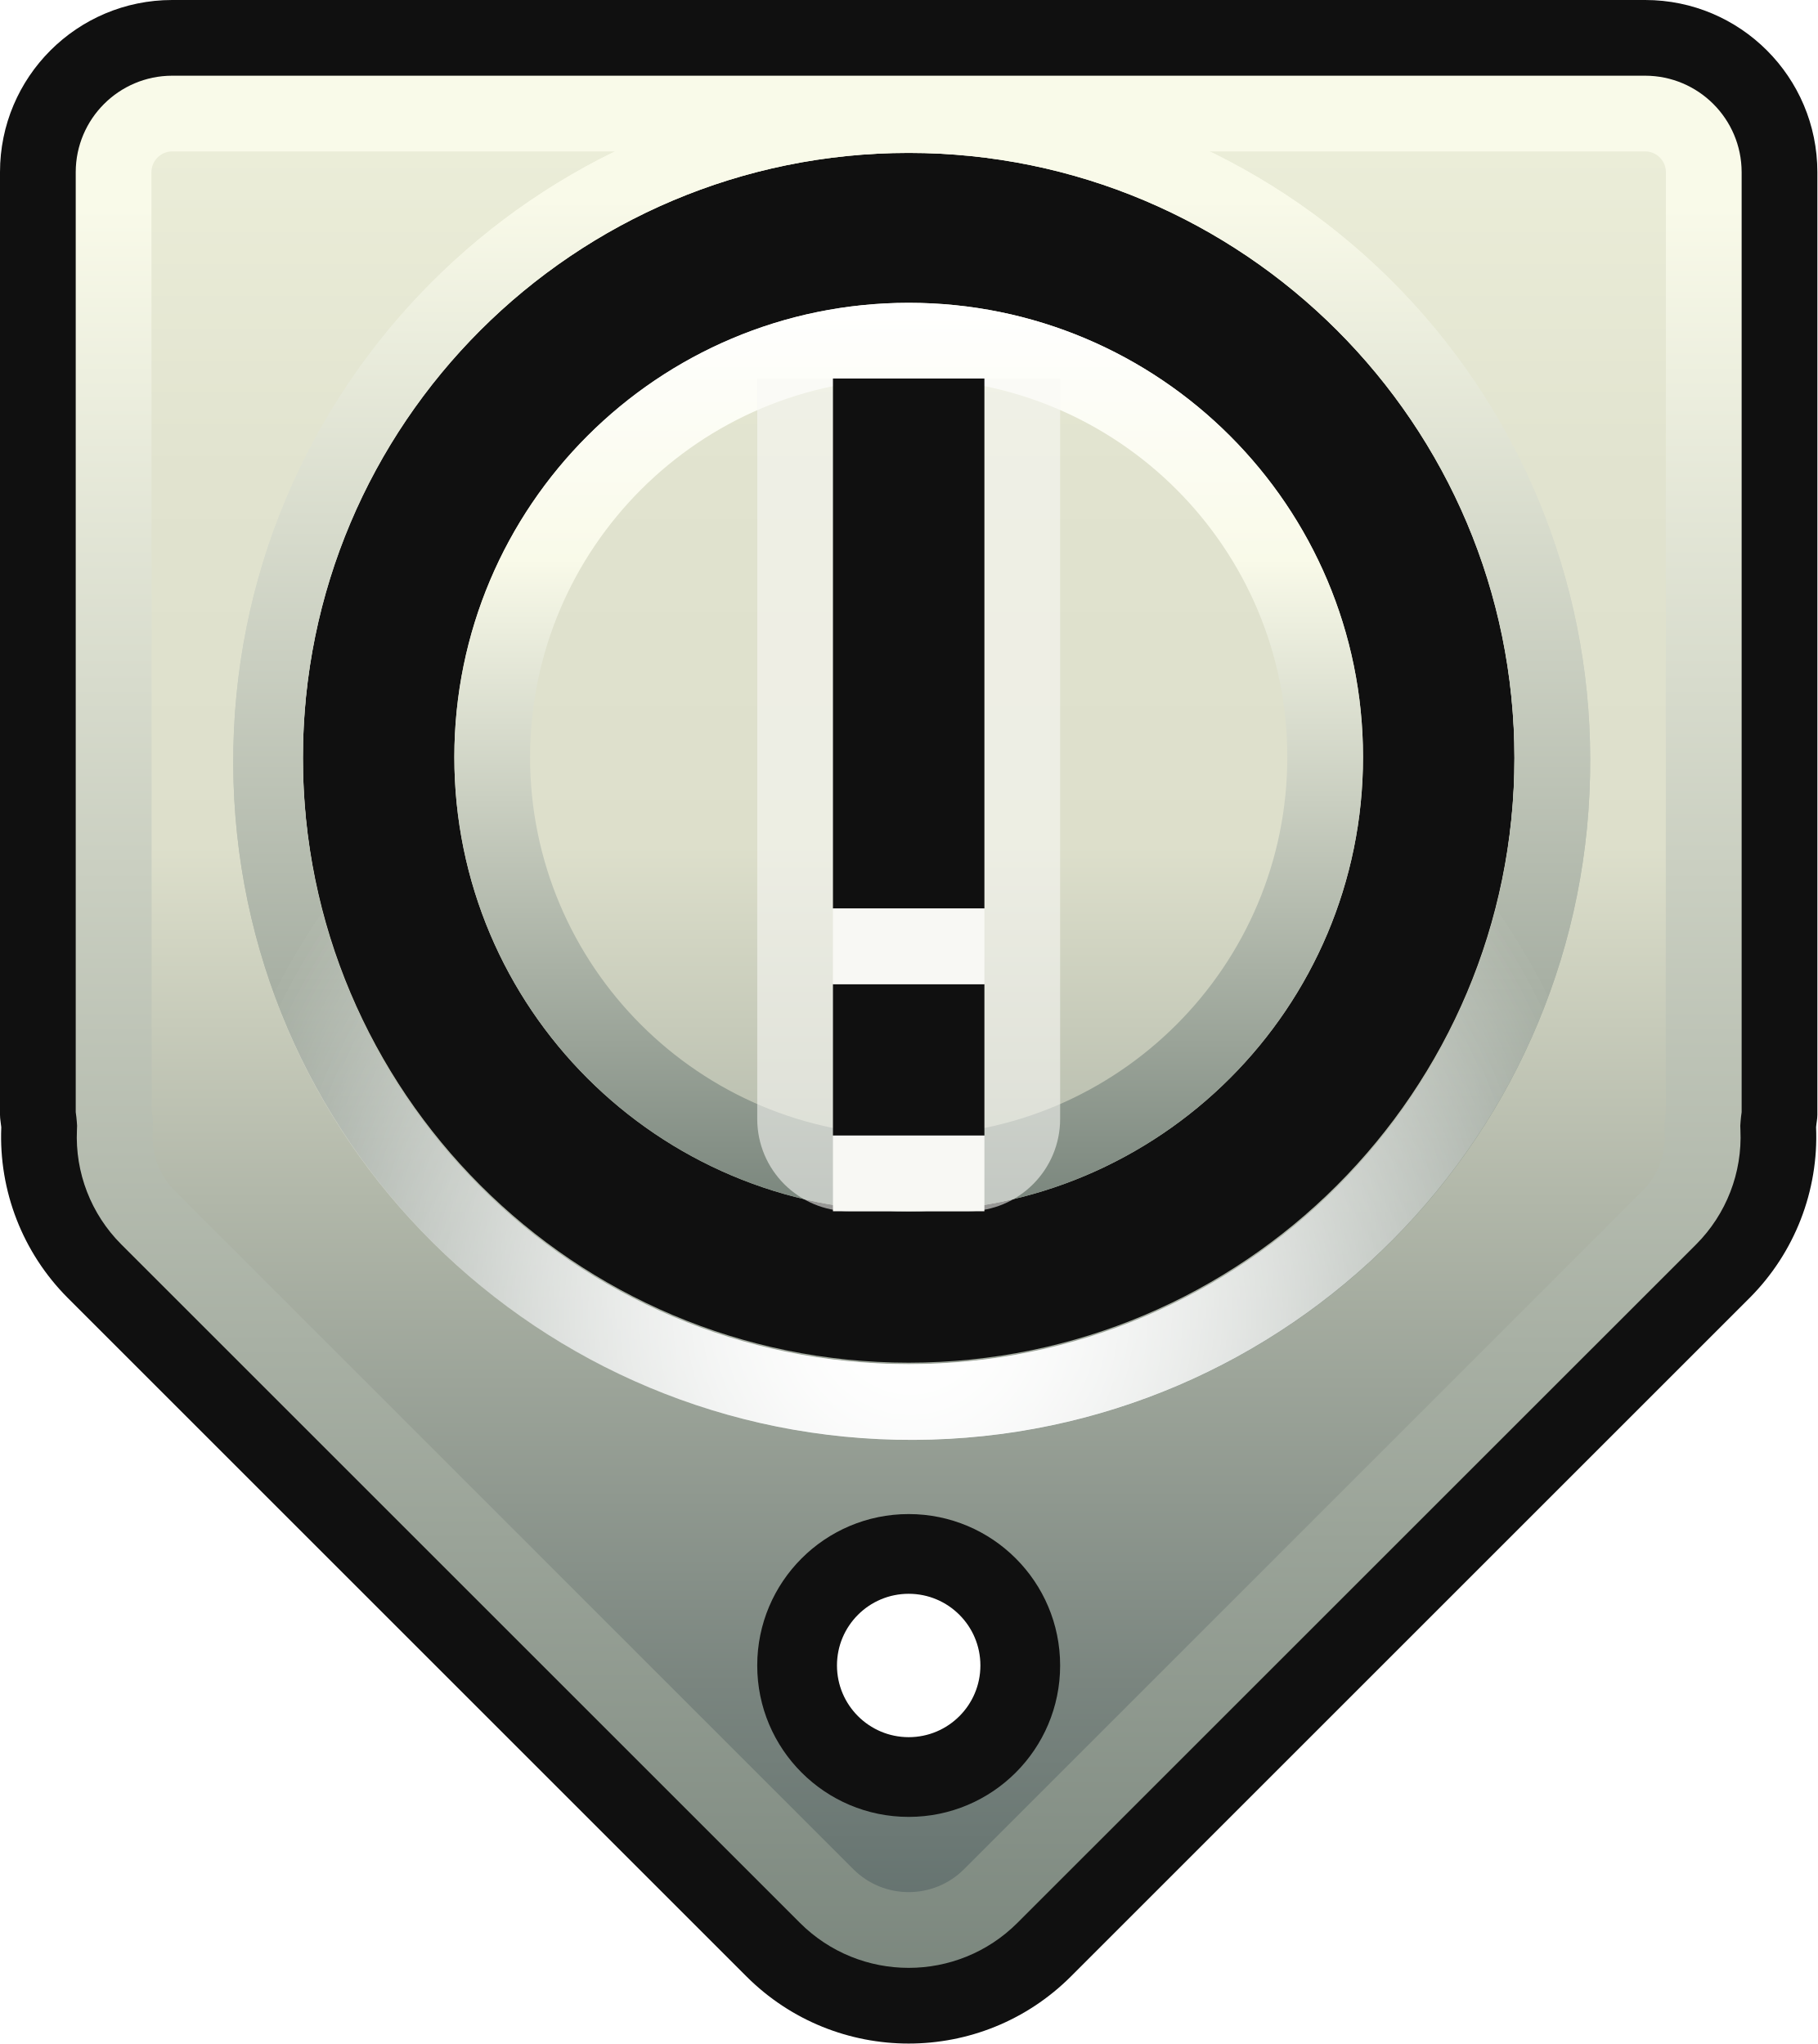
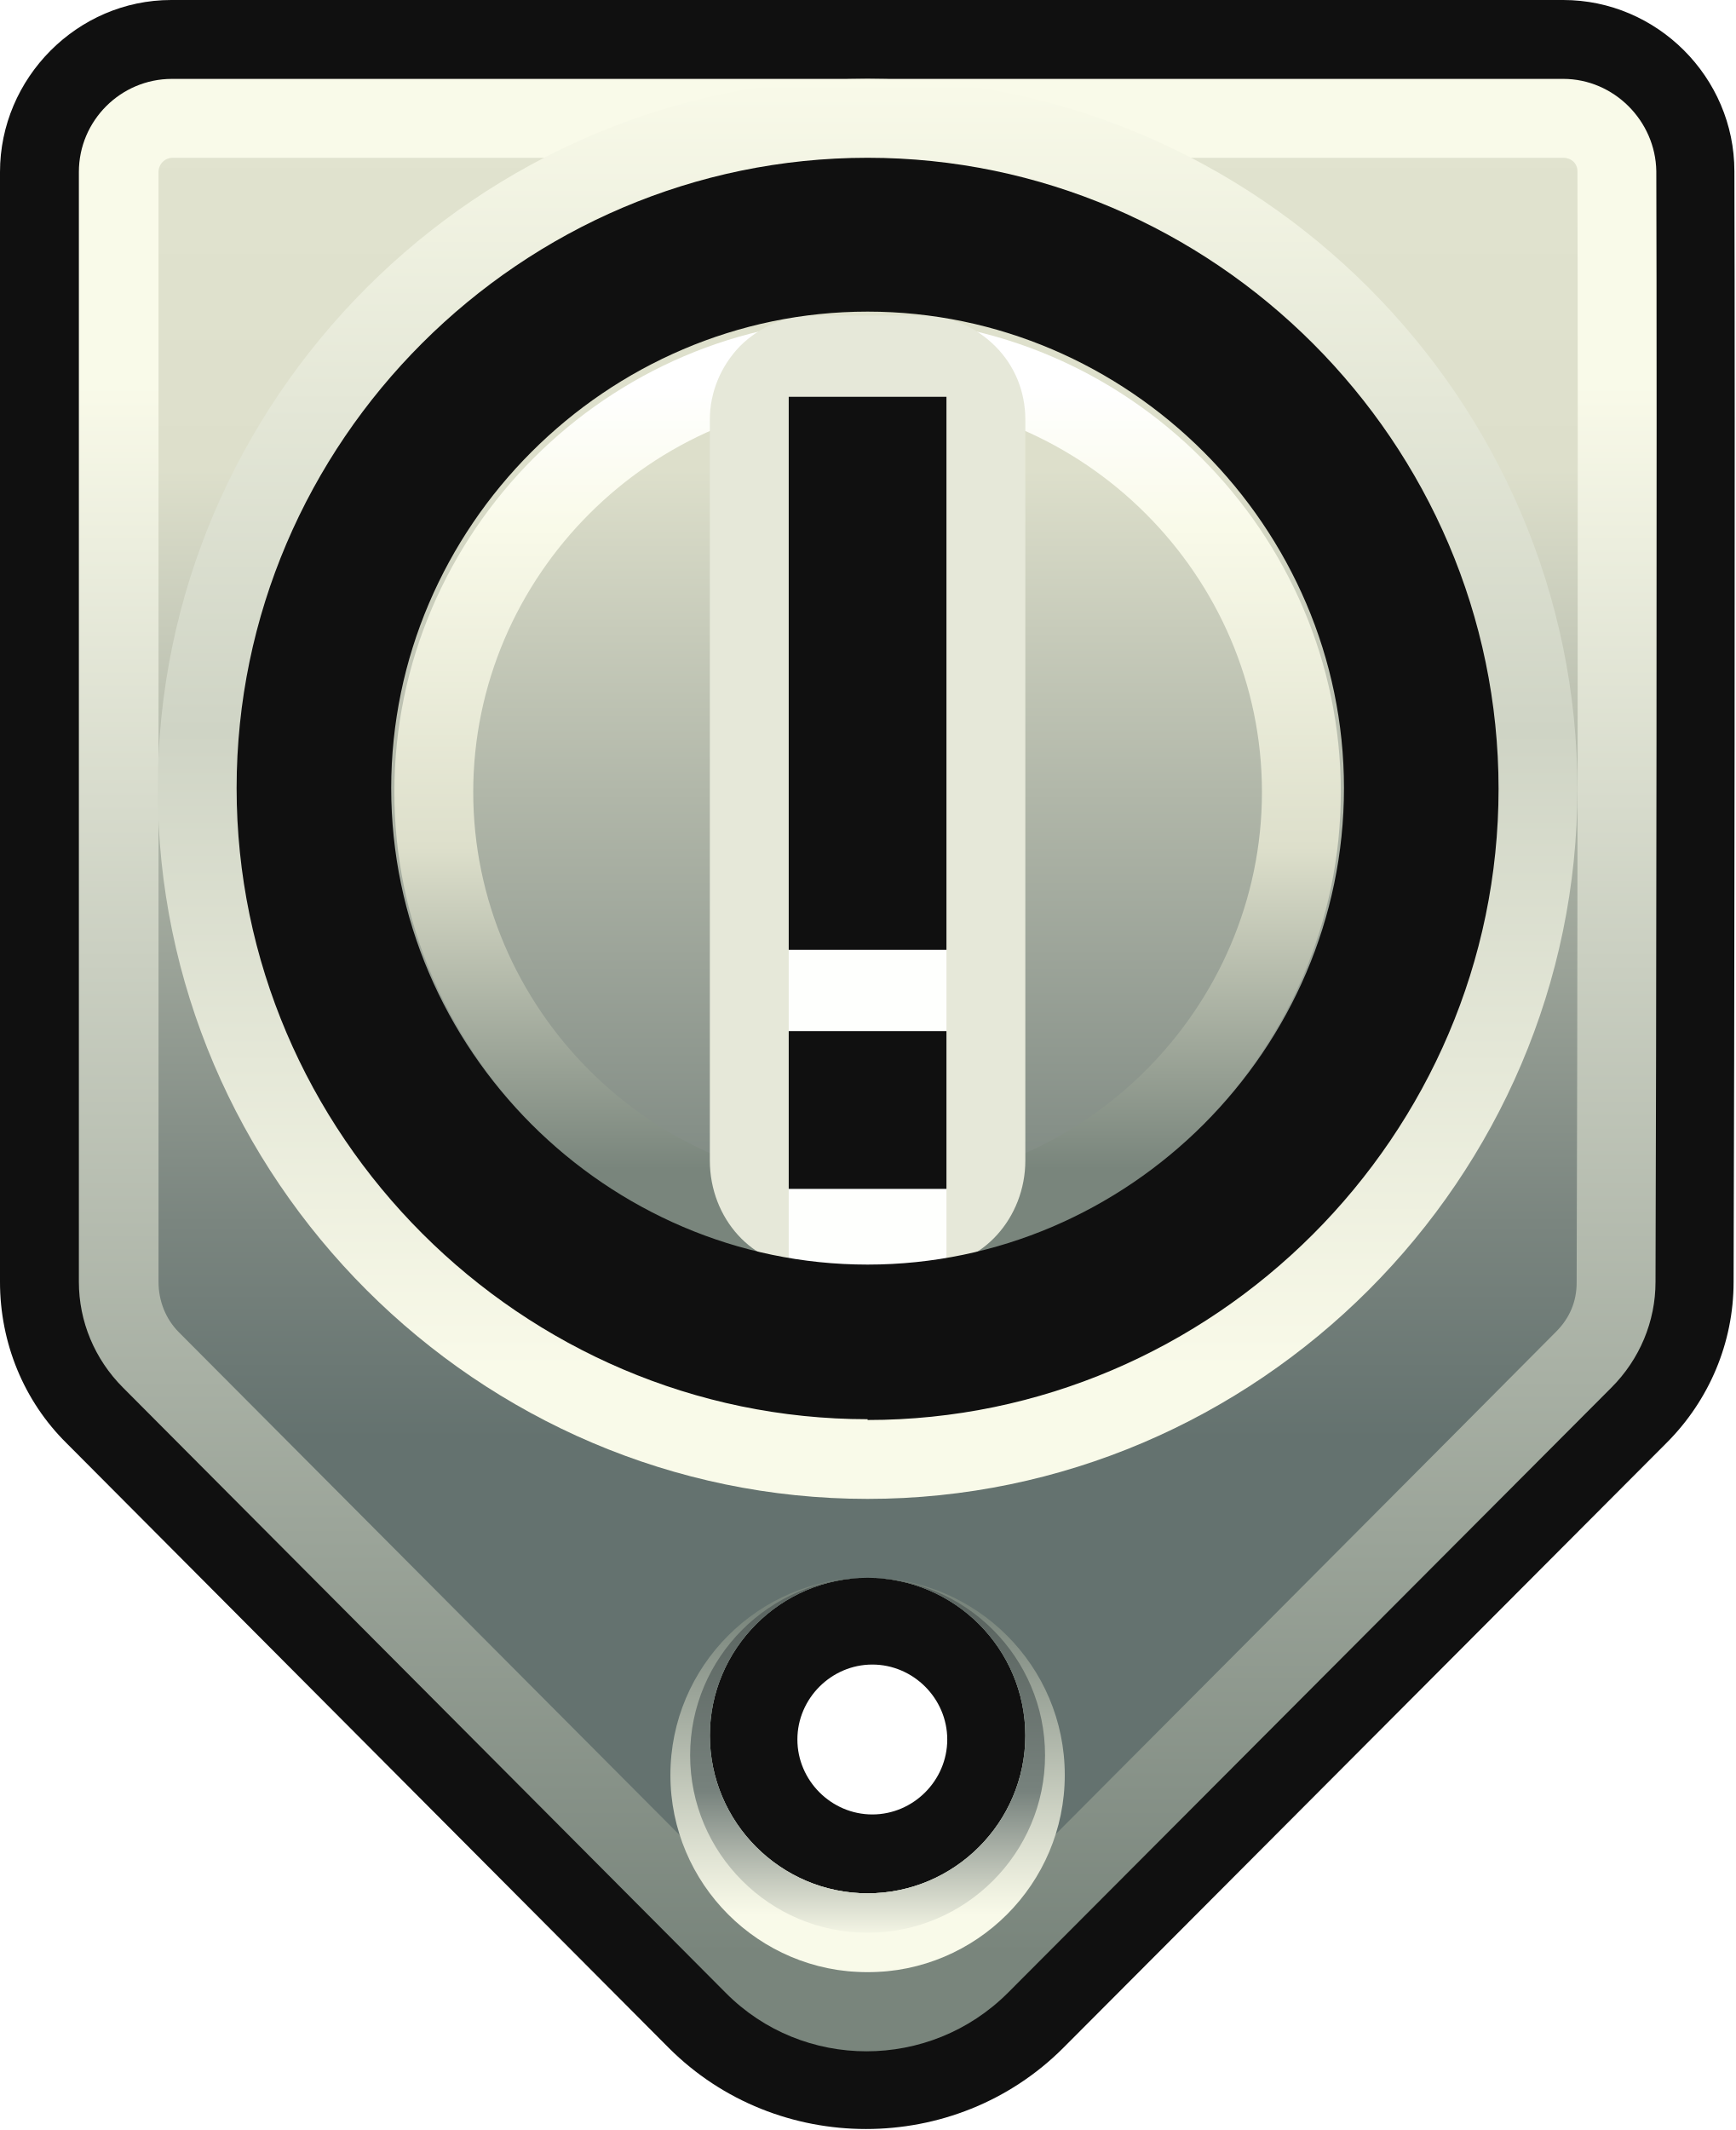
- <svg xmlns="http://www.w3.org/2000/svg" xmlns:xlink="http://www.w3.org/1999/xlink" width="24" height="27" viewBox="0 0 24 27">
+ <svg xmlns="http://www.w3.org/2000/svg" xmlns:xlink="http://www.w3.org/1999/xlink" id="Layer_1" data-name="Layer 1" width="22" height="27" viewBox="0 0 22 27">
  <defs>
    <style>
      .cls-1 {
        fill: url(#linear-gradient);
      }

+       .cls-1, .cls-2, .cls-3, .cls-4, .cls-5, .cls-6, .cls-7, .cls-8, .cls-9 {
+         stroke-width: 0px;
+       }
+ 
      .cls-2 {
+         fill: url(#linear-gradient-6);
+       }
+ 
+       .cls-3 {
+         fill: url(#linear-gradient-5);
+       }
+ 
+       .cls-4 {
+         fill: #101010;
+         fill-rule: evenodd;
+       }
+ 
+       .cls-5 {
        fill: url(#linear-gradient-2);
      }

-       .cls-3 {
-         fill: #101010;
-       }
- 
-       .cls-4 {
+       .cls-6 {
        fill: url(#linear-gradient-3);
      }

-       .cls-5 {
-         fill: url(#radial-gradient);
-       }
- 
-       .cls-6 {
-         fill: none;
-       }
- 
      .cls-7 {
-         fill: url(#linear-gradient-5);
-       }
- 
-       .cls-8, .cls-9 {
-         fill: #f8f8f4;
+         fill: #e6e8d9;
      }

      .cls-8 {
-         opacity: 0.58;
+         fill: #fefffd;
+       }
+ 
+       .cls-9 {
+         fill: url(#linear-gradient-4);
      }
    </style>
-     <linearGradient id="linear-gradient" x1="12" y1="0.5" x2="12" y2="31.364" gradientUnits="userSpaceOnUse">
+     <linearGradient id="linear-gradient" x1="11" y1="2.9" x2="11" y2="24.77" gradientUnits="userSpaceOnUse">
+       <stop offset="0" stop-color="#f9fae9" />
+       <stop offset=".09" stop-color="#f9fae9" />
+       <stop offset="1" stop-color="#79857c" />
+     </linearGradient>
+     <linearGradient id="linear-gradient-2" x1="-325" y1="30.61" x2="-325" y2="3.3" gradientTransform="translate(-314 27) rotate(-180)" gradientUnits="userSpaceOnUse">
      <stop offset="0" stop-color="#f0f2dd" />
-       <stop offset="0.035" stop-color="#eceed9" />
-       <stop offset="0.186" stop-color="#e1e3cf" />
-       <stop offset="0.346" stop-color="#dddfcb" />
-       <stop offset="0.497" stop-color="#b1b7a9" />
-       <stop offset="0.704" stop-color="#7a857f" />
-       <stop offset="0.804" stop-color="#64726f" />
-       <stop offset="0.993" stop-color="#64726f" />
+       <stop offset=".04" stop-color="#eceed9" />
+       <stop offset=".19" stop-color="#e1e3cf" />
+       <stop offset=".35" stop-color="#dddfcb" />
+       <stop offset=".5" stop-color="#b1b7a9" />
+       <stop offset=".7" stop-color="#7a857f" />
+       <stop offset=".8" stop-color="#64726f" />
+       <stop offset=".99" stop-color="#64726f" />
    </linearGradient>
-     <linearGradient id="linear-gradient-2" x1="12" y1="26.494" x2="12" y2="0.5" gradientUnits="userSpaceOnUse">
+     <linearGradient id="linear-gradient-3" x1="11" y1="24.66" x2="11" y2="20.45" xlink:href="#linear-gradient" />
+     <linearGradient id="linear-gradient-4" x1="11" y1="24.59" x2="11" y2="20.58" gradientUnits="userSpaceOnUse">
+       <stop offset="0" stop-color="#f9fae9" />
+       <stop offset=".47" stop-color="#77827d" />
+       <stop offset="1" stop-color="#5c6662" />
+     </linearGradient>
+     <linearGradient id="linear-gradient-5" x1="2" y1="10" x2="19.96" y2="10" gradientTransform="translate(21 -1) rotate(90)" gradientUnits="userSpaceOnUse">
+       <stop offset="0" stop-color="#f9fae9" />
+       <stop offset=".46" stop-color="#cfd4c5" />
+       <stop offset=".91" stop-color="#f9fae9" />
+       <stop offset="1" stop-color="#f9fae9" />
+     </linearGradient>
+     <linearGradient id="linear-gradient-6" x1="11" y1="14.82" x2="11" y2="4.89" gradientUnits="userSpaceOnUse">
      <stop offset="0" stop-color="#79857c" />
-       <stop offset="0.914" stop-color="#f9fae9" />
-     </linearGradient>
-     <linearGradient id="linear-gradient-3" y1="19.02" x2="12" y2="1.1" xlink:href="#linear-gradient-2" />
-     <radialGradient id="radial-gradient" cx="12.022" cy="17.374" r="9.488" gradientUnits="userSpaceOnUse">
-       <stop offset="0.014" stop-color="#fff" />
-       <stop offset="0.227" stop-color="#fff" stop-opacity="0.763" />
-       <stop offset="0.61" stop-color="#fff" stop-opacity="0.356" />
-       <stop offset="0.875" stop-color="#fff" stop-opacity="0.1" />
-       <stop offset="1" stop-color="#fff" stop-opacity="0" />
-     </radialGradient>
-     <linearGradient id="linear-gradient-5" x1="12" y1="16" x2="12" y2="4" gradientUnits="userSpaceOnUse">
-       <stop offset="0" stop-color="#79857c" />
-       <stop offset="0.718" stop-color="#f9fae9" />
+       <stop offset=".41" stop-color="#dddfcb" />
+       <stop offset=".82" stop-color="#f9fae9" />
      <stop offset="1" stop-color="#fff" />
    </linearGradient>
  </defs>
-   <g id="Layer_7" data-name="Layer 7">
-     <path class="cls-1" d="M21.726.5H2.274A1.776,1.776,0,0,0,.5,2.274L.504,14.755l.014.109-.001.043a2.498,2.498,0,0,0,.731,1.883L10.209,25.752a2.533,2.533,0,0,0,3.582,0L22.752,16.79a2.497,2.497,0,0,0,.731-1.882l.015-.155.002-12.478A1.776,1.776,0,0,0,21.726.5ZM12,23.478A1.478,1.478,0,1,1,13.478,22,1.478,1.478,0,0,1,12,23.478Z" />
-     <path class="cls-2" d="M21.726,2A.275.275,0,0,1,22,2.274l-.002,12.407-.008.085-.009.098.004.098a1.001,1.001,0,0,1-.293.767L12.731,24.691a1.034,1.034,0,0,1-1.461.001l-8.962-8.963a1.002,1.002,0,0,1-.292-.766l.001-.054 0-.011.002-.11-.014-.11-.002-.017L2,2.274A.275.275,0,0,1,2.274,2H21.726m0-1.5H2.274A1.776,1.776,0,0,0,.5,2.274L.504,14.755l.014.109-.001.043a2.498,2.498,0,0,0,.731,1.883L10.209,25.752a2.533,2.533,0,0,0,3.582,0L22.752,16.79a2.497,2.497,0,0,0,.731-1.882l.015-.155.002-12.478A1.776,1.776,0,0,0,21.726.5Z" />
-     <path class="cls-3" d="M21.726,1A1.276,1.276,0,0,1,23,2.274V14.691c-.006.041-.011.082-.014.124l-.004.056.002.056a2.007,2.007,0,0,1-.585,1.511L13.437,25.399a2.032,2.032,0,0,1-2.874,0L1.601,16.437A2.007,2.007,0,0,1,1.016,14.926l.002-.056-.004-.056c-.003-.038-.007-.075-.014-.124V2.274A1.276,1.276,0,0,1,2.274,1H21.726m0-1H2.274A2.274,2.274,0,0,0,0,2.274V14.726c0,.056.012.109.017.164A3.014,3.014,0,0,0,.894,17.144L9.856,26.106a3.032,3.032,0,0,0,4.288,0L23.106,17.144a3.014,3.014,0,0,0,.877-2.254c.004-.055.017-.108.017-.164V2.274A2.274,2.274,0,0,0,21.726,0Z" />
-     <path class="cls-3" d="M12,4a6,6,0,1,1-6,6,6.007,6.007,0,0,1,6-6m0-2a8,8,0,1,0,8,8,8,8,0,0,0-8-8Z" />
-     <g>
-       <path class="cls-4" d="M12,1.1a8.96,8.96,0,1,0,9,8.92A8.932,8.932,0,0,0,12,1.1Zm0,16.92a8,8,0,1,1,8-8A8,8,0,0,1,12,18.02Z" />
-       <path class="cls-4" d="M12,1.1a8.96,8.96,0,1,0,9,8.92A8.932,8.932,0,0,0,12,1.1Zm0,16.92a8,8,0,1,1,8-8,8,8,0,0,1-8,8Z" />
-     </g>
-     <g>
-       <path class="cls-5" d="M12,1.09a8.965,8.965,0,1,0,9,8.93A8.941,8.941,0,0,0,12,1.09Zm0,16.93a8,8,0,1,1,8-8A8,8,0,0,1,12,18.02Z" />
-       <path class="cls-5" d="M12,1.09A8.965,8.965,0,1,0,21,10.02,8.941,8.941,0,0,0,12,1.09Zm0,16.93a8,8,0,1,1,8-8,8,8,0,0,1-8,8Z" />
-     </g>
-     <circle class="cls-6" cx="12" cy="10" r="6" />
-     <path class="cls-7" d="M12,5a5,5,0,1,1-5,5,5.006,5.006,0,0,1,5-5m0-1a6,6,0,1,0,6,6,6,6,0,0,0-6-6Z" />
-     <path class="cls-8" d="M10,5h4a0,0,0,0,1,0,0v9.78A1.22,1.22,0,0,1,12.78,16H11.22A1.22,1.22,0,0,1,10,14.78V5A0,0,0,0,1,10,5Z" />
-     <rect class="cls-3" x="11" y="5" width="2" height="7" />
-     <rect class="cls-3" x="11" y="13" width="2" height="2" />
-     <rect class="cls-9" x="11" y="15" width="2" height="1" />
-     <rect class="cls-9" x="11" y="12" width="2" height="1" />
-     <path class="cls-3" d="M12,22.947A.947.947,0,1,0,11.053,22,.948.948,0,0,0,12,22.947M12,24a2,2,0,1,1,2-2,2,2,0,0,1-2,2Z" />
+   <g id="label_silver_down">
+     <path class="cls-4" d="m11.06,23c.52,0,.95-.43.95-.95,0-.52-.43-.95-.95-.95s-.95.43-.95.95.43.95.95.95ZM2.17,0h17.65c1.19,0,2.17.98,2.17,2.17.01,3.14,0,11.58-.01,14.08,0,.77-.31,1.5-.85,2.04l-7.65,7.67c-1.37,1.37-3.63,1.37-5,0L.85,18.3C.3,17.76,0,17.02,0,16.25V2.18C0,.99.98,0,2.17,0Z" />
+     <path class="cls-1" d="m11,24.5c1.37,0,2.5-1.13,2.5-2.5s-1.13-2.5-2.5-2.5-2.5,1.13-2.5,2.5,1.13,2.5,2.5,2.5ZM1,2.18c0-.65.53-1.18,1.18-1.18h17.64c.64,0,1.17.53,1.18,1.17.01,3.1,0,11.48-.01,14.08,0,.5-.2.98-.56,1.34l-7.65,7.67c-.99.99-2.6.99-3.58,0l-7.64-7.67c-.36-.36-.56-.84-.56-1.34V2.18Z" />
+     <path class="cls-5" d="m11,24c1.1,0,2-.9,2-2s-.9-2-2-2-2,.9-2,2,.9,2,2,2ZM2.18,2h17.64c.1,0,.18.07.18.17.01,3.14,0,11.59-.01,14.09,0,.24-.09.45-.26.62-1.11,1.12-5.57,5.59-7.65,7.68-.6.6-1.57.6-2.17,0l-7.64-7.67c-.17-.17-.26-.4-.26-.64V2.18c0-.1.08-.18.18-.18Z" />
+     <path class="cls-6" d="m11,20c-1.1,0-2,.9-2,2s.9,2,2,2,2-.9,2-2-.9-2-2-2Zm0,0c1.38,0,2.5,1.12,2.5,2.5s-1.12,2.5-2.5,2.5-2.5-1.12-2.5-2.5,1.12-2.5,2.5-2.5Z" />
+     <path class="cls-9" d="m11,20c1.24,0,2.25,1.01,2.25,2.25s-1.01,2.25-2.25,2.25-2.25-1.01-2.25-2.25,1.01-2.25,2.25-2.25c-1.1,0-2,.9-2,2s.9,2,2,2,2-.9,2-2-.9-2-2-2Z" />
+   </g>
+   <g id="discount">
+     <path class="cls-3" d="m18.41,10c0-4.07-3.35-7.41-7.41-7.41s-7.41,3.35-7.41,7.41,3.35,7.41,7.41,7.41,7.41-3.35,7.41-7.41Zm1.59,0c0,4.94-4.06,9-9,9S2,14.94,2,10,6.06,1,11,1s9,4.06,9,9Z" />
+     <path class="cls-2" d="m11,4.04c-3.29,0-6,2.71-6,6s2.71,6,6,6,6-2.71,6-6-2.71-6-6-6Zm0,1c2.74,0,5,2.26,5,5s-2.26,5-5,5-5-2.26-5-5c0-2.74,2.26-5,5-5" />
+     <path class="cls-7" d="m9,5.32c0-.35.14-.68.38-.93.25-.25.58-.39.93-.39h1.38c.35,0,.68.14.93.39.25.25.38.58.38.93v9.39c0,.73-.55,1.34-1.22,1.34h-1.56c-.67,0-1.22-.6-1.22-1.34V5.32Z" />
+     <rect class="cls-8" x="10" y="5.04" width="2" height="11" />
+     <path class="cls-4" d="m10,12.04h2v-7.01h-2v7.01Zm0,3.03h2v-2h-2v2Zm1,.96c3.31,0,6.04-2.73,6.04-6.04s-2.73-6.04-6.04-6.04-6.04,2.73-6.04,6.04,2.73,6.04,6.04,6.04Zm0,1.96c-4.39,0-8-3.61-8-8S6.61,2,11,2s8,3.61,8,8-3.61,8-8,8Z" />
  </g>
</svg>
